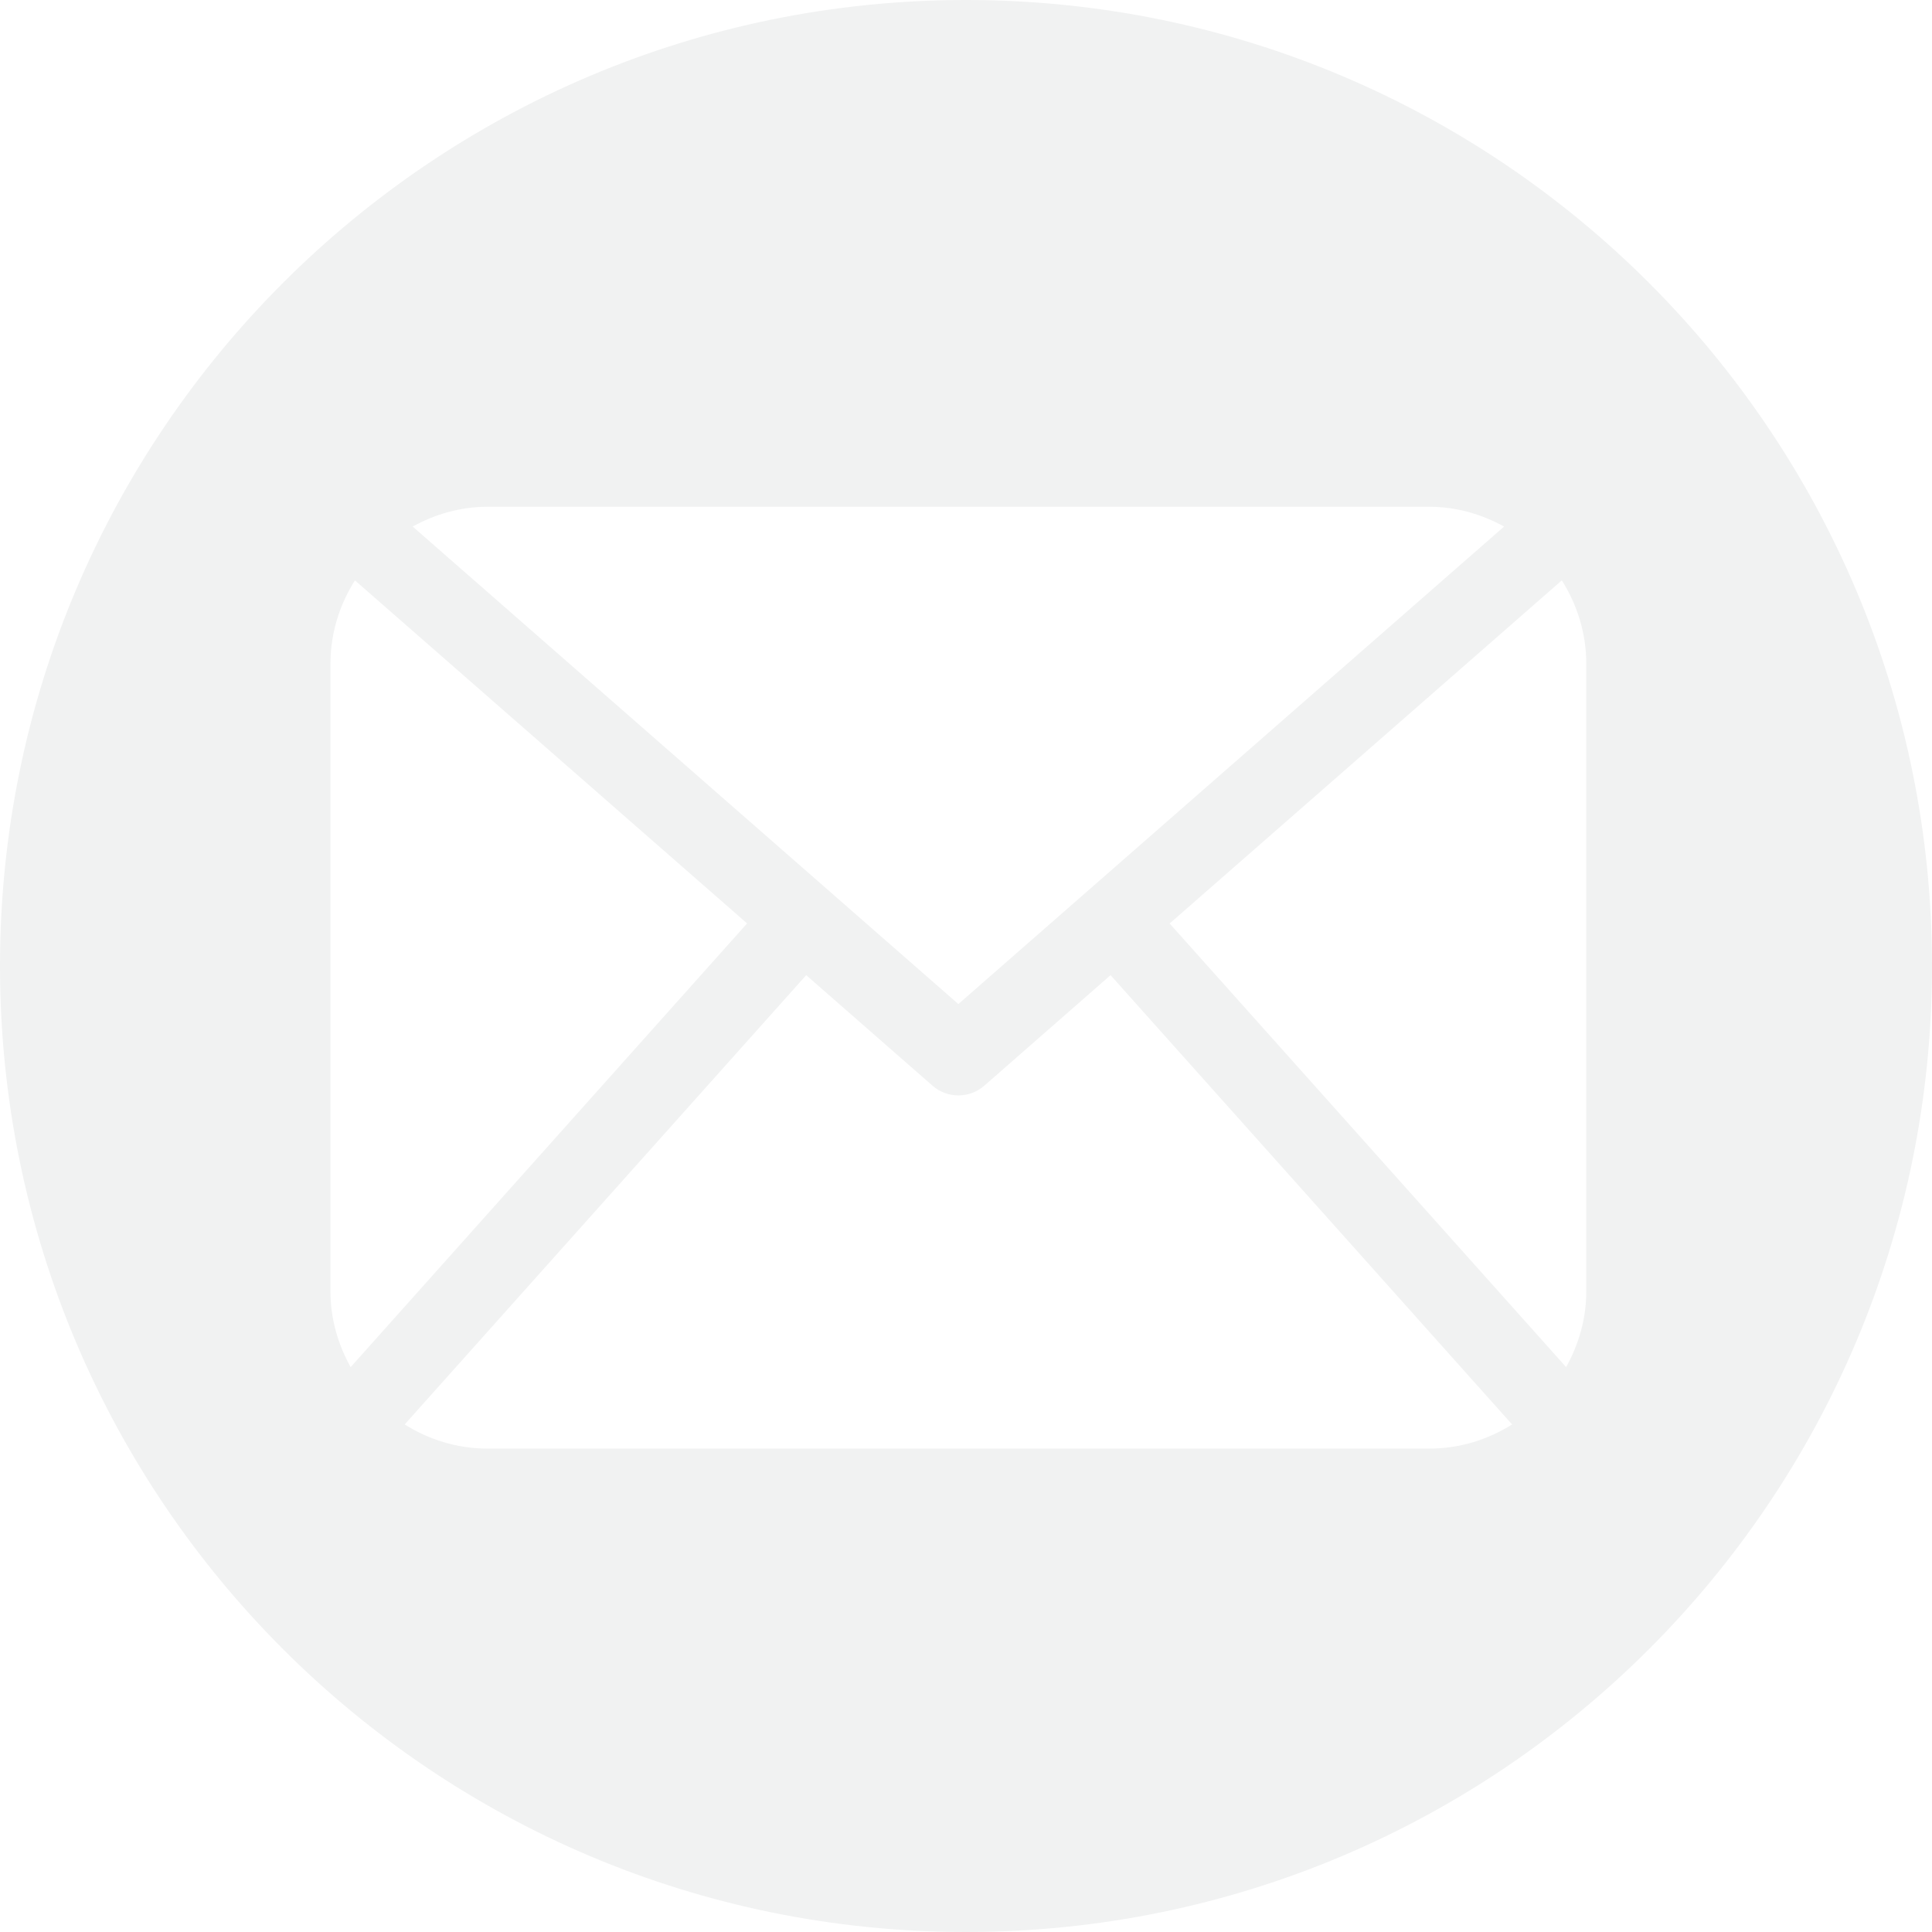
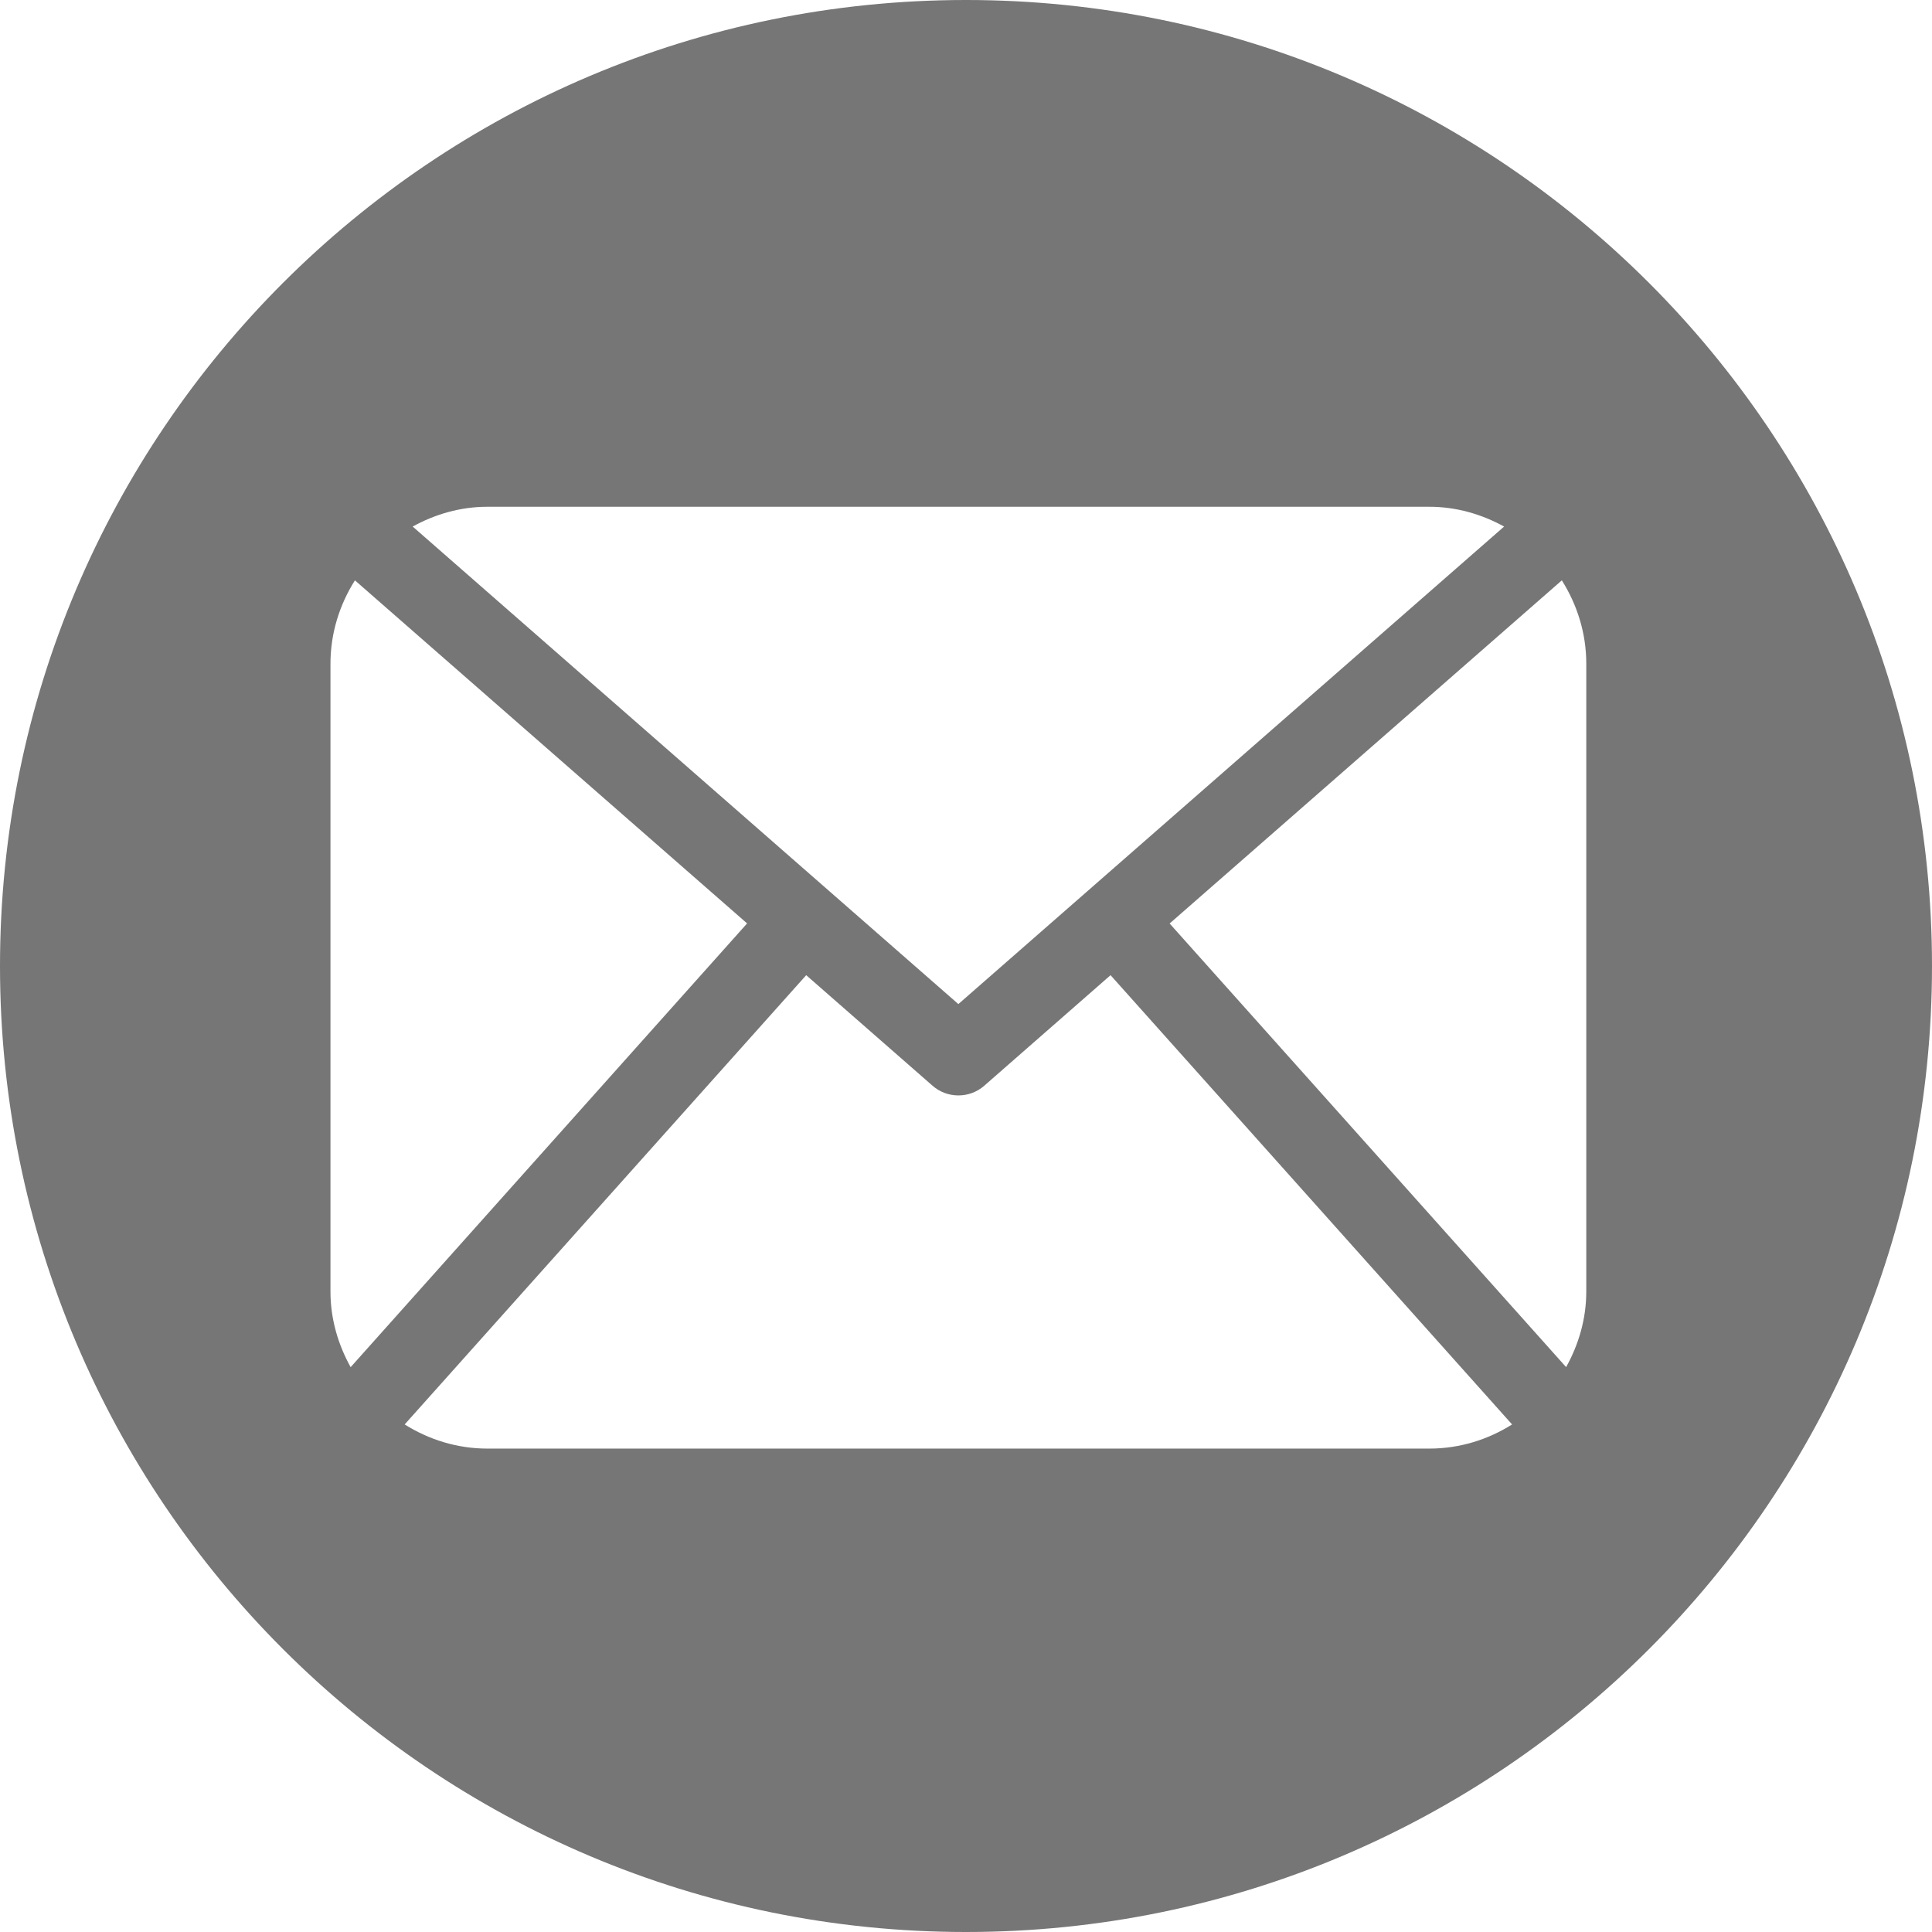
<svg xmlns="http://www.w3.org/2000/svg" version="1.1" id="Layer_1" x="0px" y="0px" width="100px" height="100px" viewBox="0 0 100 100" enable-background="new 0 0 100 100" xml:space="preserve">
-   <path fill="#F1F2F2" d="M50,0C22.386,0,0,22.386,0,50s22.386,50,50,50s50-22.386,50-50S77.614,0,50,0z M25.23,26.23h48.75  c1.408,0,2.713,0.389,3.873,1.024L49.605,51.97L21.36,27.254C22.515,26.619,23.82,26.23,25.23,26.23z M17.105,66.854V34.355  c0-1.591,0.476-3.063,1.266-4.316L38.67,47.796L18.149,70.763C17.504,69.602,17.105,68.28,17.105,66.854z M73.98,74.979H25.23  c-1.578,0-3.038-0.468-4.284-1.25l20.783-23.255l6.541,5.724c0.382,0.334,0.858,0.5,1.336,0.5s0.954-0.166,1.337-0.5l6.539-5.724  l20.784,23.255C77.021,74.512,75.56,74.979,73.98,74.979z M82.105,66.854c0,1.426-0.4,2.747-1.043,3.908L60.54,47.8l20.3-17.761  c0.789,1.253,1.266,2.726,1.266,4.316V66.854z" />
+   <path fill="#767676" d="M50,0C22.386,0,0,22.386,0,50s22.386,50,50,50c27.613,0,50-22.386,50-50S77.613,0,50,0z M25.23,26.23h48.75  c1.408,0,2.713,0.389,3.873,1.024L49.605,51.971L21.36,27.254C22.515,26.619,23.82,26.23,25.23,26.23z M17.105,66.854V34.355  c0-1.591,0.476-3.063,1.266-4.316L38.67,47.796L18.149,70.764C17.504,69.602,17.105,68.279,17.105,66.854z M73.98,74.979H25.23  c-1.578,0-3.038-0.468-4.284-1.25l20.783-23.254l6.541,5.724c0.382,0.334,0.858,0.5,1.336,0.5s0.955-0.166,1.337-0.5l6.539-5.724  l20.783,23.254C77.021,74.512,75.561,74.979,73.98,74.979z M82.105,66.854c0,1.426-0.4,2.748-1.043,3.908L60.54,47.8l20.3-17.761  c0.789,1.253,1.266,2.726,1.266,4.316V66.854L82.105,66.854z" />
</svg>
